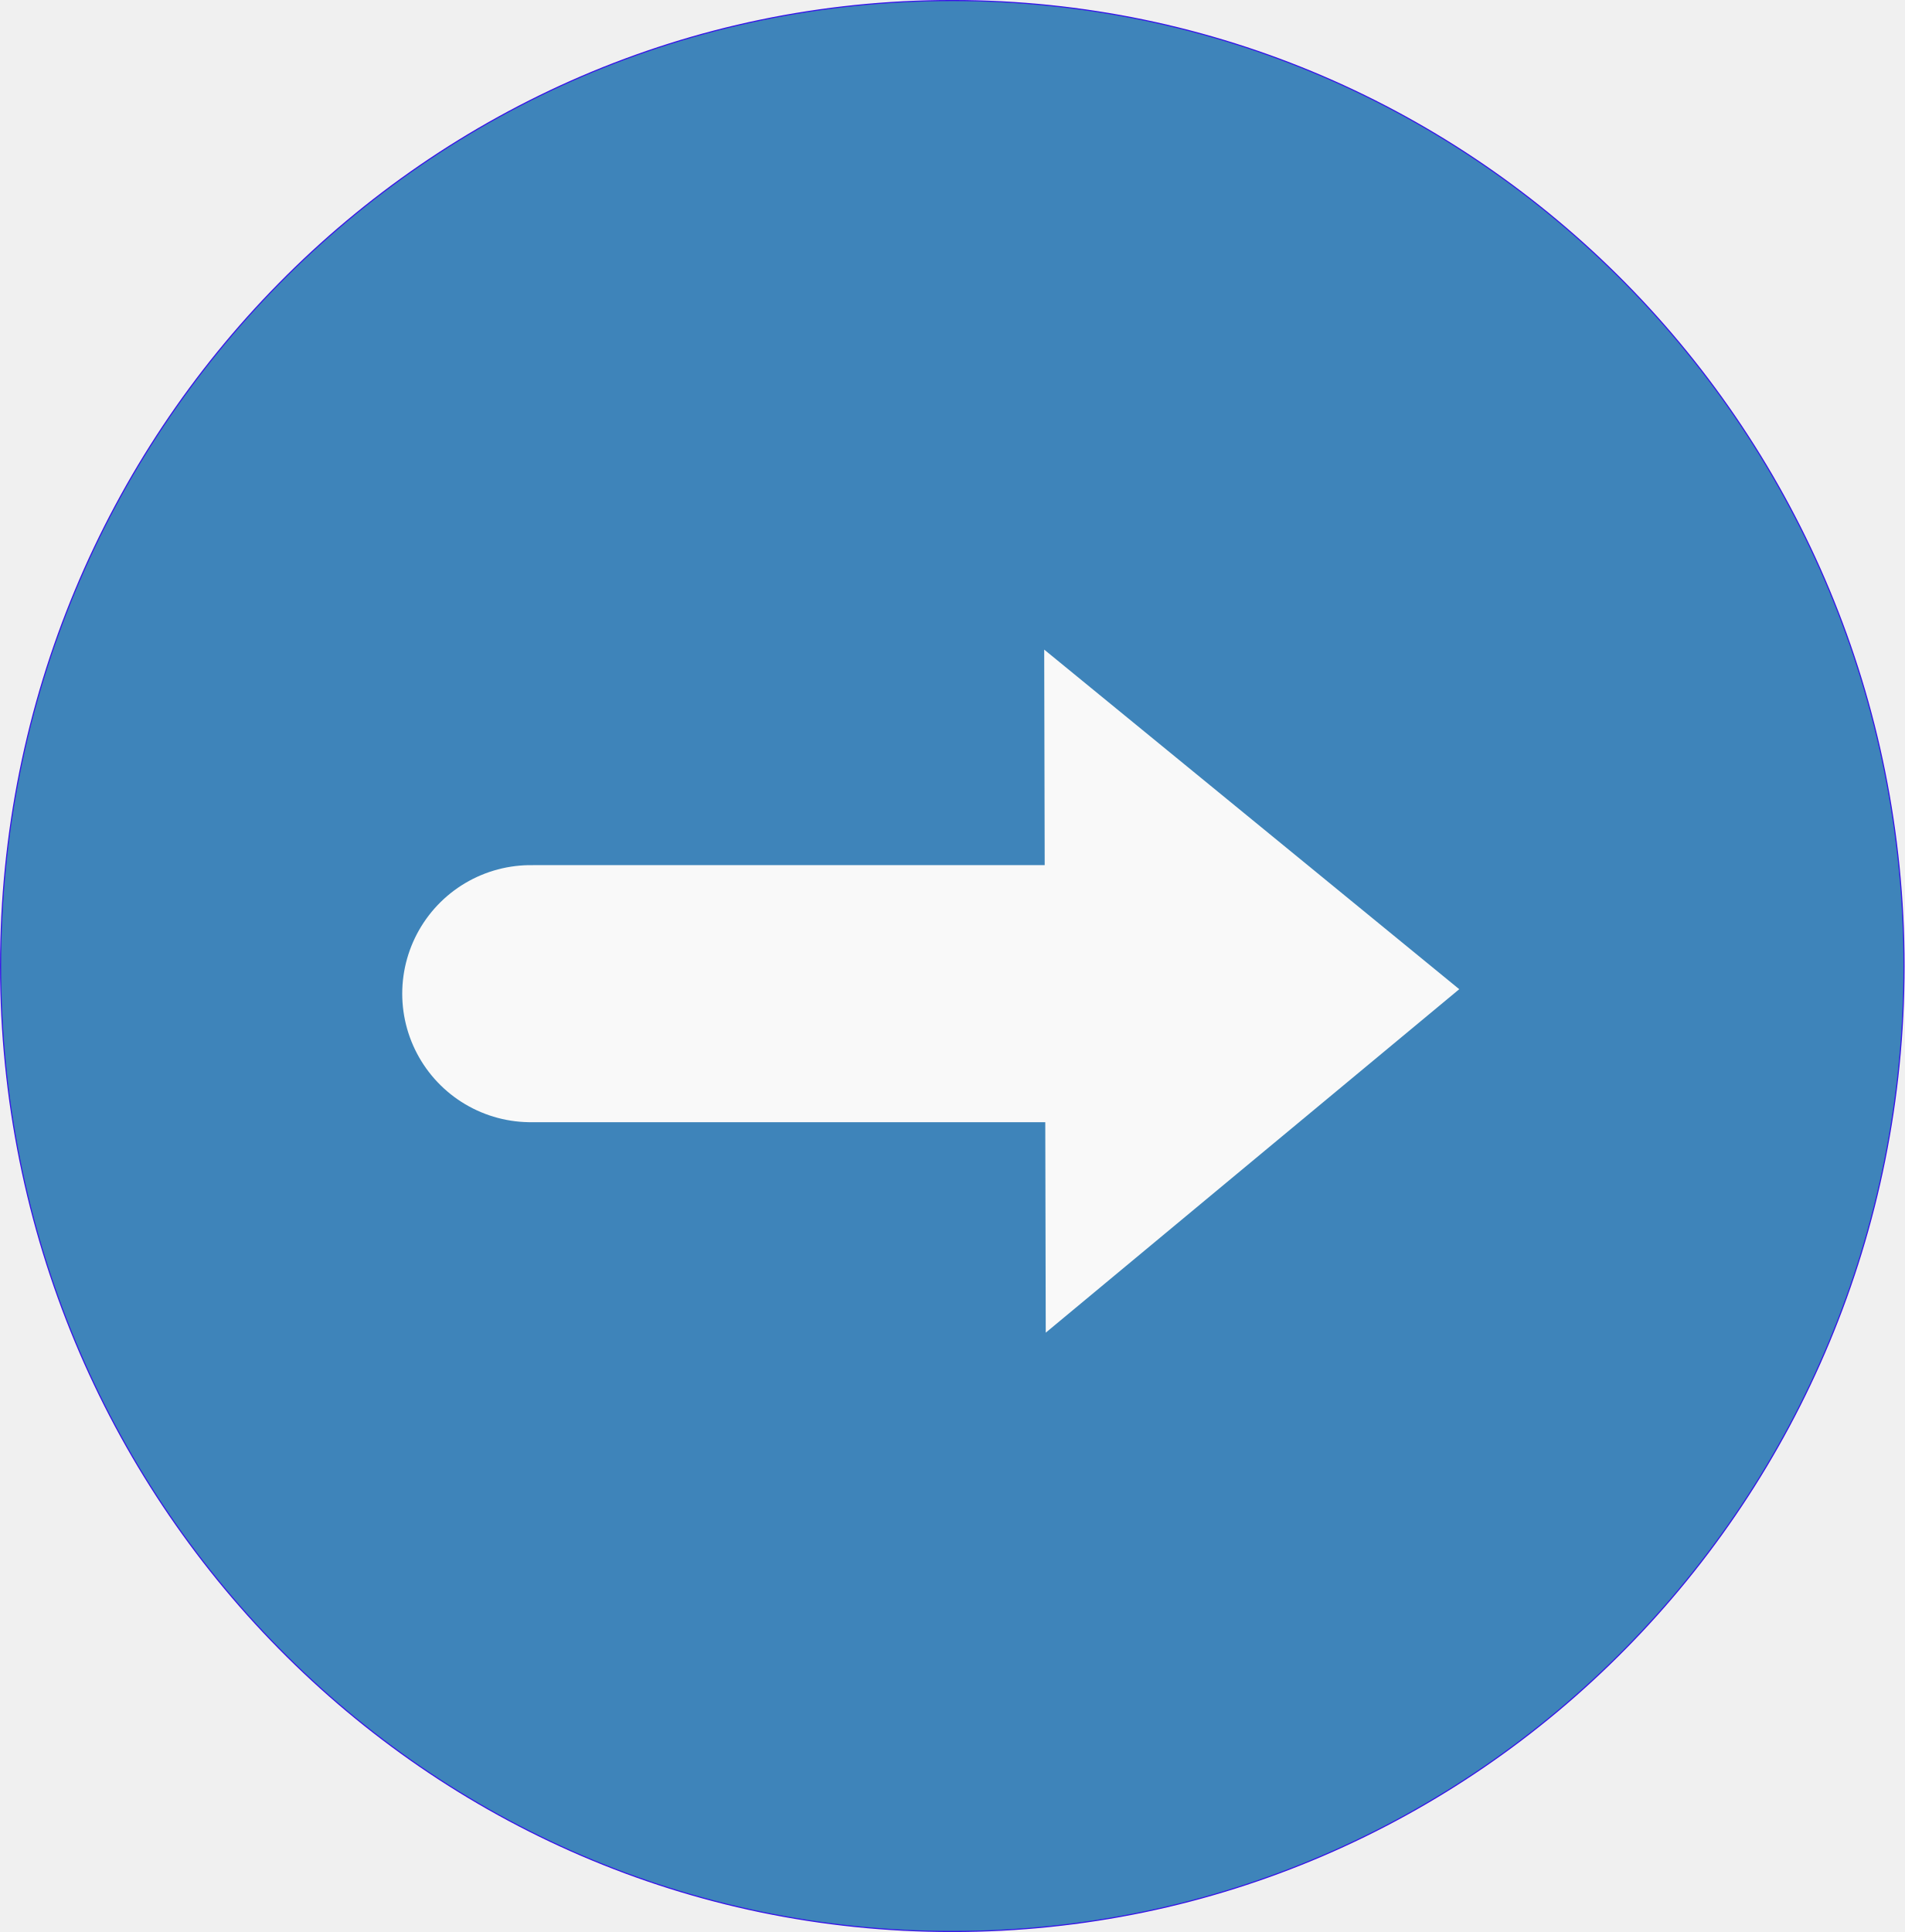
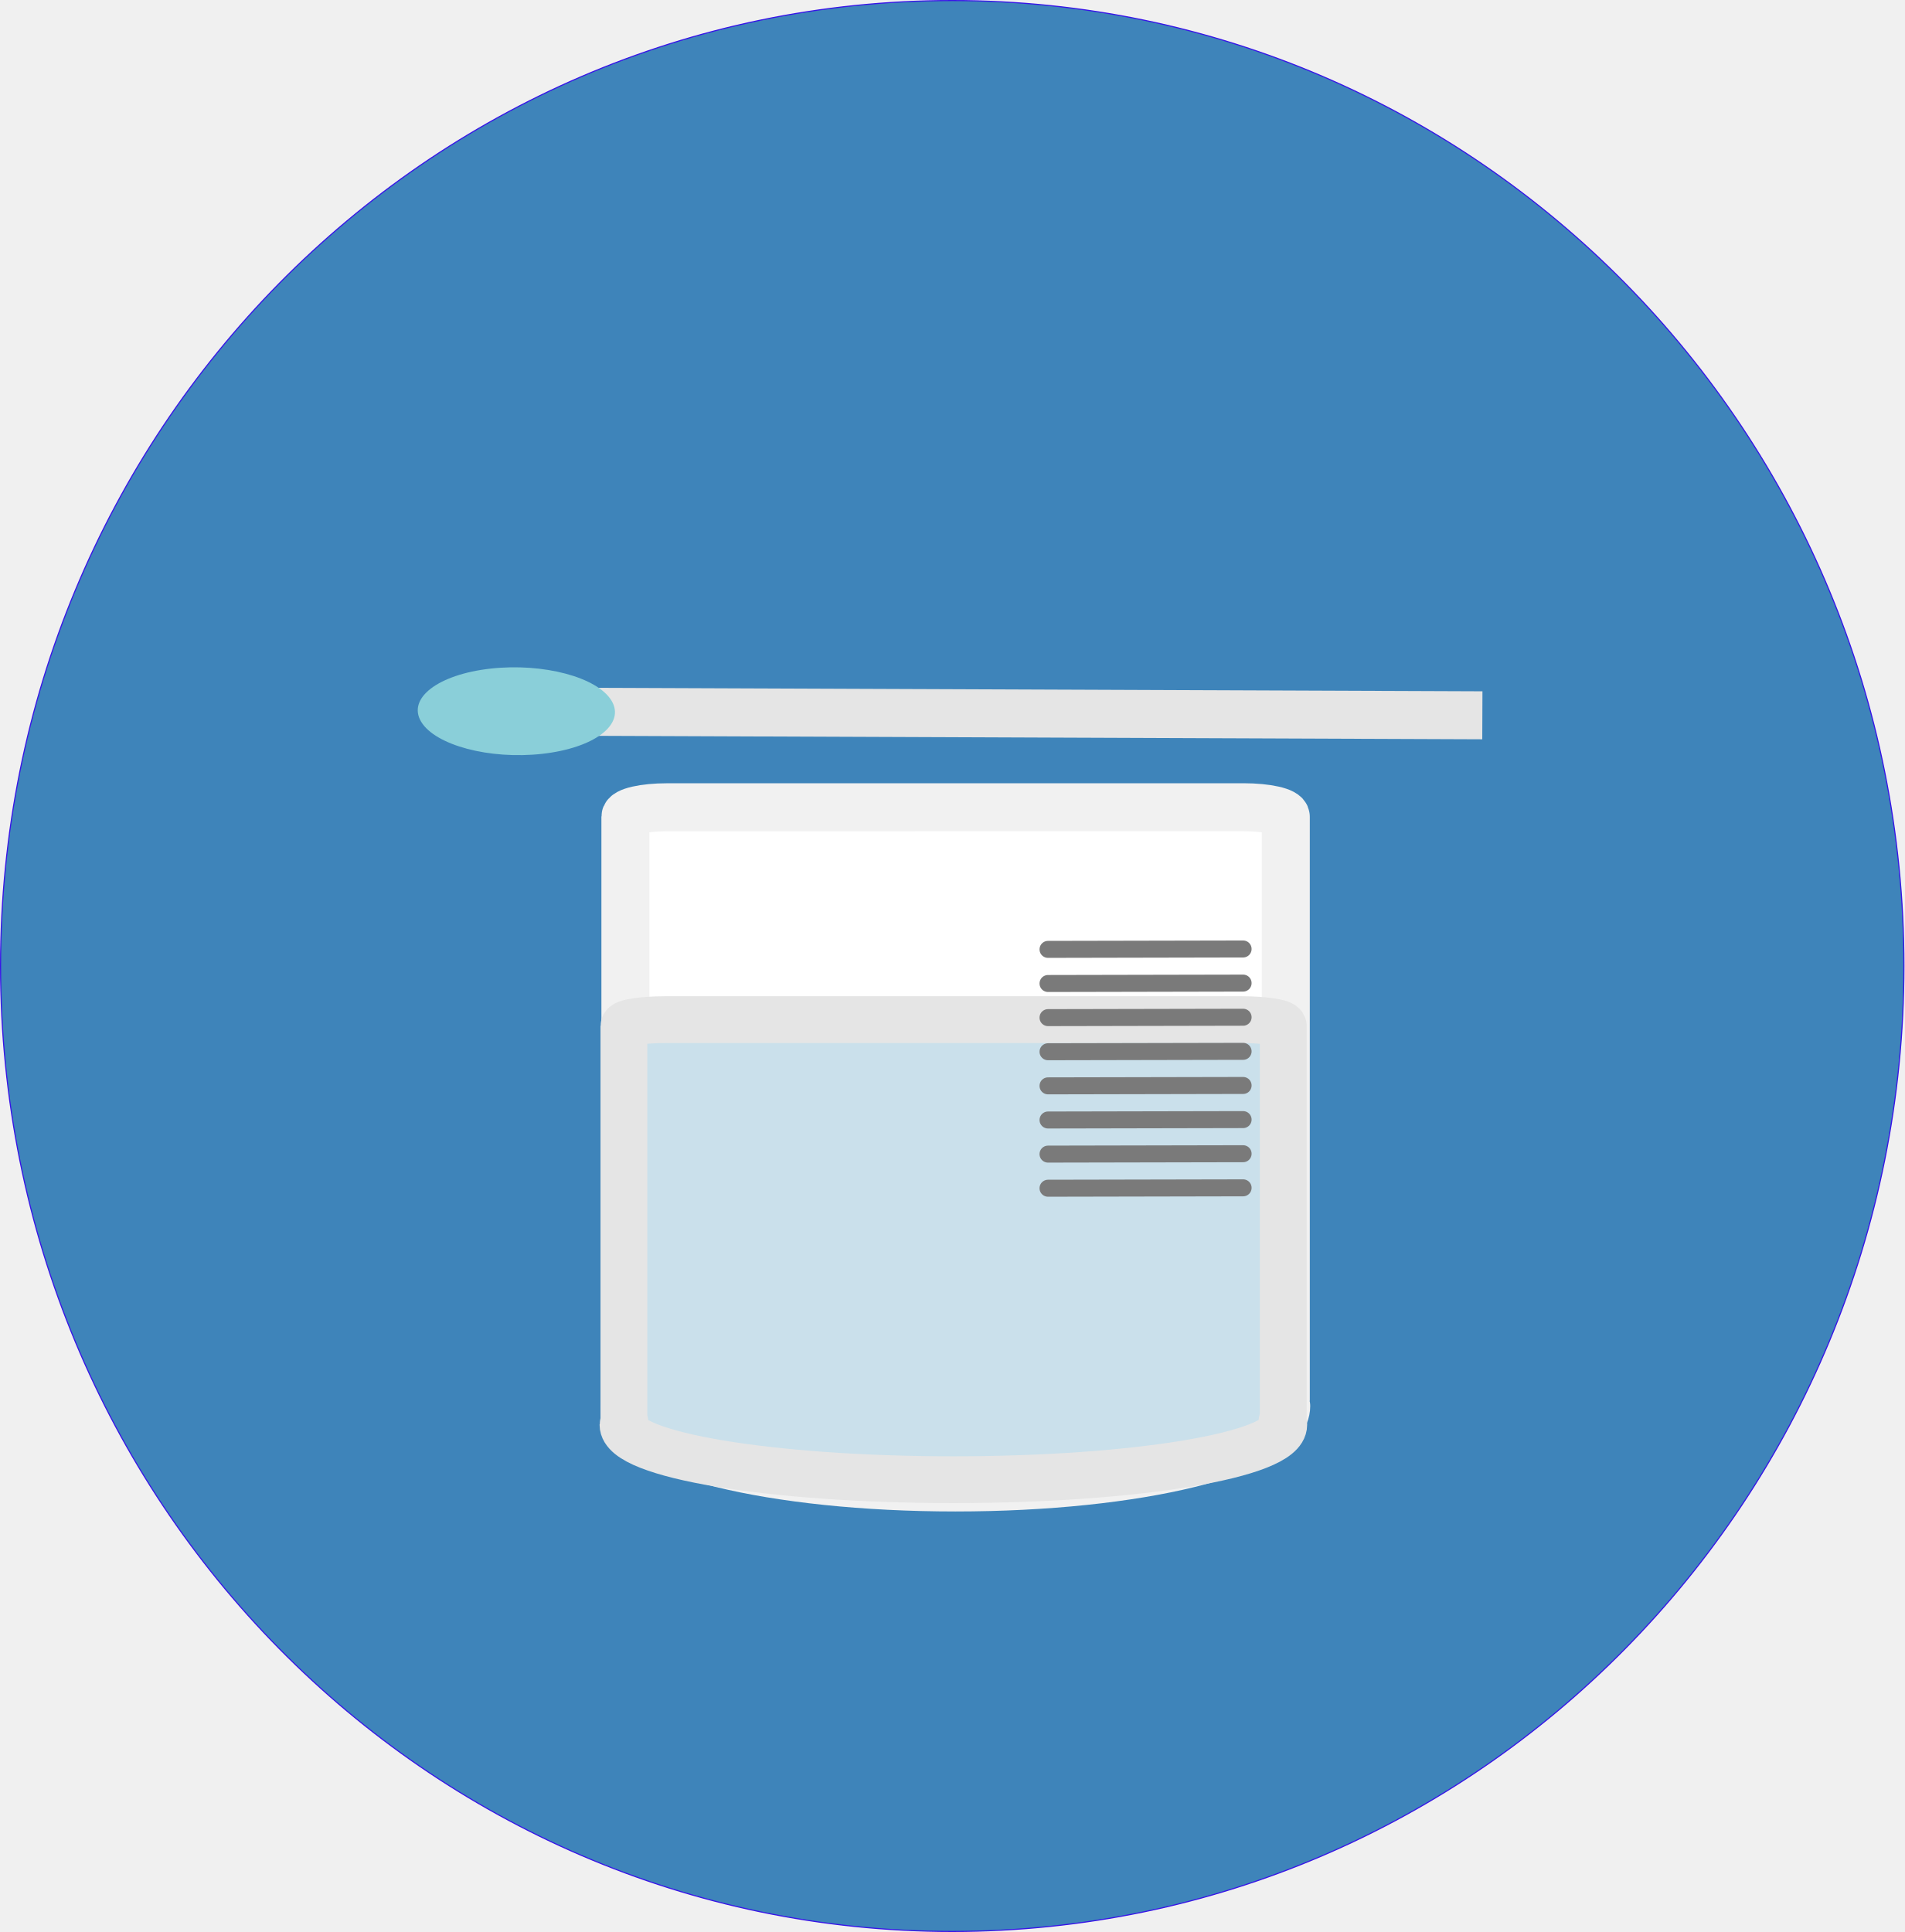
- <svg xmlns="http://www.w3.org/2000/svg" width="34.569mm" height="35.067mm" viewBox="0 0 34.569 35.067" version="1.1" id="svg2900">
-   <defs id="defs2894" />
-   <g id="layer1" transform="translate(-314.7185,-361.3543)">
-     <path stroke="#3714e7" stroke-width="0.02" d="m 314.729,378.888 c 0,-9.678 7.734,-17.524 17.274,-17.524 9.541,0 17.274,7.846 17.274,17.524 0,9.678 -7.734,17.524 -17.274,17.524 -9.541,0 -17.274,-7.846 -17.274,-17.524 z" fill="#3e84ba" stroke-linecap="round" opacity="1" stroke-linejoin="round" id="path970" style="clip-rule:evenodd;fill-rule:evenodd" />
-     <path stroke="#f9f9f9" stroke-width="4.666" d="m 324.352,379.39 12.253,1.1e-4" fill="#f9f9f9" stroke-linecap="round" opacity="1" stroke-linejoin="round" id="path972" style="clip-rule:evenodd;fill-rule:evenodd" />
-     <path d="m 333.699,385.543 -0.014,-6.199 -0.014,-6.199 3.767,3.082 3.766,3.082 -3.753,3.117 z" opacity="1" fill="#f9f9f9" id="path974" style="clip-rule:evenodd;fill-rule:evenodd;stroke-width:0.111;stroke-linecap:round;stroke-linejoin:round" />
+ <svg xmlns="http://www.w3.org/2000/svg" width="72.742mm" height="73.794mm" viewBox="0 0 72.742 73.794" version="1.1" id="svg552">
+   <defs id="defs546" />
+   <g id="layer1" transform="translate(-26.83098,-51.47598)">
+     <path stroke="#3714e7" stroke-width="0.042" d="m 26.852,88.373 c 0,-20.366 16.275,-36.876 36.348,-36.876 20.077,0 36.351,16.51 36.351,36.876 0,20.366 -16.275,36.876 -36.351,36.876 -20.074,0 -36.348,-16.51 -36.348,-36.876 z" fill="#3e84ba" stroke-linecap="round" opacity="1" stroke-linejoin="round" id="path2185" style="clip-rule:evenodd;fill-rule:evenodd;stroke-linecap:round;stroke-linejoin:round" />
+     <path stroke="#f1f1f1" stroke-width="1.833" d="m 52.308,82.31 c -0.881,0 -1.59,0.163 -1.59,0.364 v 22.304 c 0,0.009 0.032,0.016 0.034,0.025 -0.016,0.061 -0.069,0.118 -0.069,0.18 0,1.716 5.662,3.108 12.639,3.108 6.974,0 12.636,-1.393 12.636,-3.108 0,-0.06 -0.053,-0.116 -0.069,-0.176 0.005,-0.011 0.053,-0.018 0.053,-0.029 V 82.673 c 0,-0.201 -0.725,-0.364 -1.609,-0.364 z" fill="#ffffff" stroke-linecap="round" opacity="1" stroke-linejoin="round" id="path2292" style="clip-rule:evenodd;fill-rule:evenodd;stroke-linecap:round;stroke-linejoin:round" />
+     <path stroke="#e5e5e5" stroke-width="1.787" d="m 52.25,90.422 c -0.881,0 -1.59,0.11 -1.59,0.246 v 15.085 c 0,0.006 0.032,0.011 0.034,0.017 -0.013,0.041 -0.069,0.08 -0.069,0.122 0,1.16 5.654,2.102 12.618,2.102 6.966,0 12.621,-0.942 12.621,-2.102 0,-0.041 -0.056,-0.079 -0.069,-0.119 0.003,-0.007 0.05,-0.012 0.05,-0.019 V 90.668 c 0,-0.136 -0.725,-0.246 -1.606,-0.246 z" fill="#cae0eb" stroke-linecap="round" opacity="1" stroke-linejoin="round" id="path2296" style="clip-rule:evenodd;fill-rule:evenodd;stroke-linecap:round;stroke-linejoin:round" />
+     <g opacity="1" id="g2304" style="clip-rule:evenodd;fill-rule:evenodd;stroke-linecap:round;stroke-linejoin:round" transform="matrix(0.2645833,0,0,0.2645833,-244.3378,36.02847)">
+       <path stroke="#e5e5e5" stroke-width="6.928" d="m 1108.19,161.136 130.69,0.51" fill="#8acfd9" stroke-linecap="butt" opacity="1" stroke-linejoin="round" id="path2300" />
+       <path d="m 1103.14,167.212 c -7.58,0.84 -15.4,-1.233 -17.45,-4.632 -2.05,-3.398 2.45,-6.835 10.03,-7.676 7.59,-0.84 15.4,1.233 17.45,4.632 2.05,3.398 -2.44,6.835 -10.03,7.676 z" opacity="1" fill="#8acfd9" id="path2302" />
+     </g>
+     <path stroke="#7a7a7a" stroke-width="0.649" d="m 66.86,95.558 7.451,-0.015" fill="#190e0e" stroke-linecap="round" opacity="1" stroke-linejoin="round" id="path2316" style="clip-rule:evenodd;fill-rule:evenodd;stroke-linecap:round;stroke-linejoin:round" />
+     <path stroke="#7a7a7a" stroke-width="0.649" d="m 66.86,94.255 7.451,-0.015" fill="#190e0e" stroke-linecap="round" opacity="1" stroke-linejoin="round" id="path2320" style="clip-rule:evenodd;fill-rule:evenodd;stroke-linecap:round;stroke-linejoin:round" />
+     <path stroke="#7a7a7a" stroke-width="0.649" d="m 66.86,92.951 7.451,-0.015" fill="#190e0e" stroke-linecap="round" opacity="1" stroke-linejoin="round" id="path2324" style="clip-rule:evenodd;fill-rule:evenodd;stroke-linecap:round;stroke-linejoin:round" />
+     <path stroke="#7a7a7a" stroke-width="0.649" d="m 66.86,91.648 7.451,-0.015" fill="#190e0e" stroke-linecap="round" opacity="1" stroke-linejoin="round" id="path2328" style="clip-rule:evenodd;fill-rule:evenodd;stroke-linecap:round;stroke-linejoin:round" />
+     <path stroke="#7a7a7a" stroke-width="0.649" d="m 66.86,90.345 7.451,-0.015" fill="#190e0e" stroke-linecap="round" opacity="1" stroke-linejoin="round" id="path2332" style="clip-rule:evenodd;fill-rule:evenodd;stroke-linecap:round;stroke-linejoin:round" />
+     <path stroke="#7a7a7a" stroke-width="0.649" d="m 66.86,89.041 7.451,-0.015" fill="#190e0e" stroke-linecap="round" opacity="1" stroke-linejoin="round" id="path2336" style="clip-rule:evenodd;fill-rule:evenodd;stroke-linecap:round;stroke-linejoin:round" />
+     <path stroke="#7a7a7a" stroke-width="0.649" d="m 66.86,87.738 7.451,-0.015" fill="#190e0e" stroke-linecap="round" opacity="1" stroke-linejoin="round" id="path2340" style="clip-rule:evenodd;fill-rule:evenodd;stroke-linecap:round;stroke-linejoin:round" />
+     <path stroke="#7a7a7a" stroke-width="0.649" d="m 66.86,96.861 7.451,-0.015" fill="#190e0e" stroke-linecap="round" opacity="1" stroke-linejoin="round" id="path2344" style="clip-rule:evenodd;fill-rule:evenodd;stroke-linecap:round;stroke-linejoin:round" />
  </g>
</svg>
